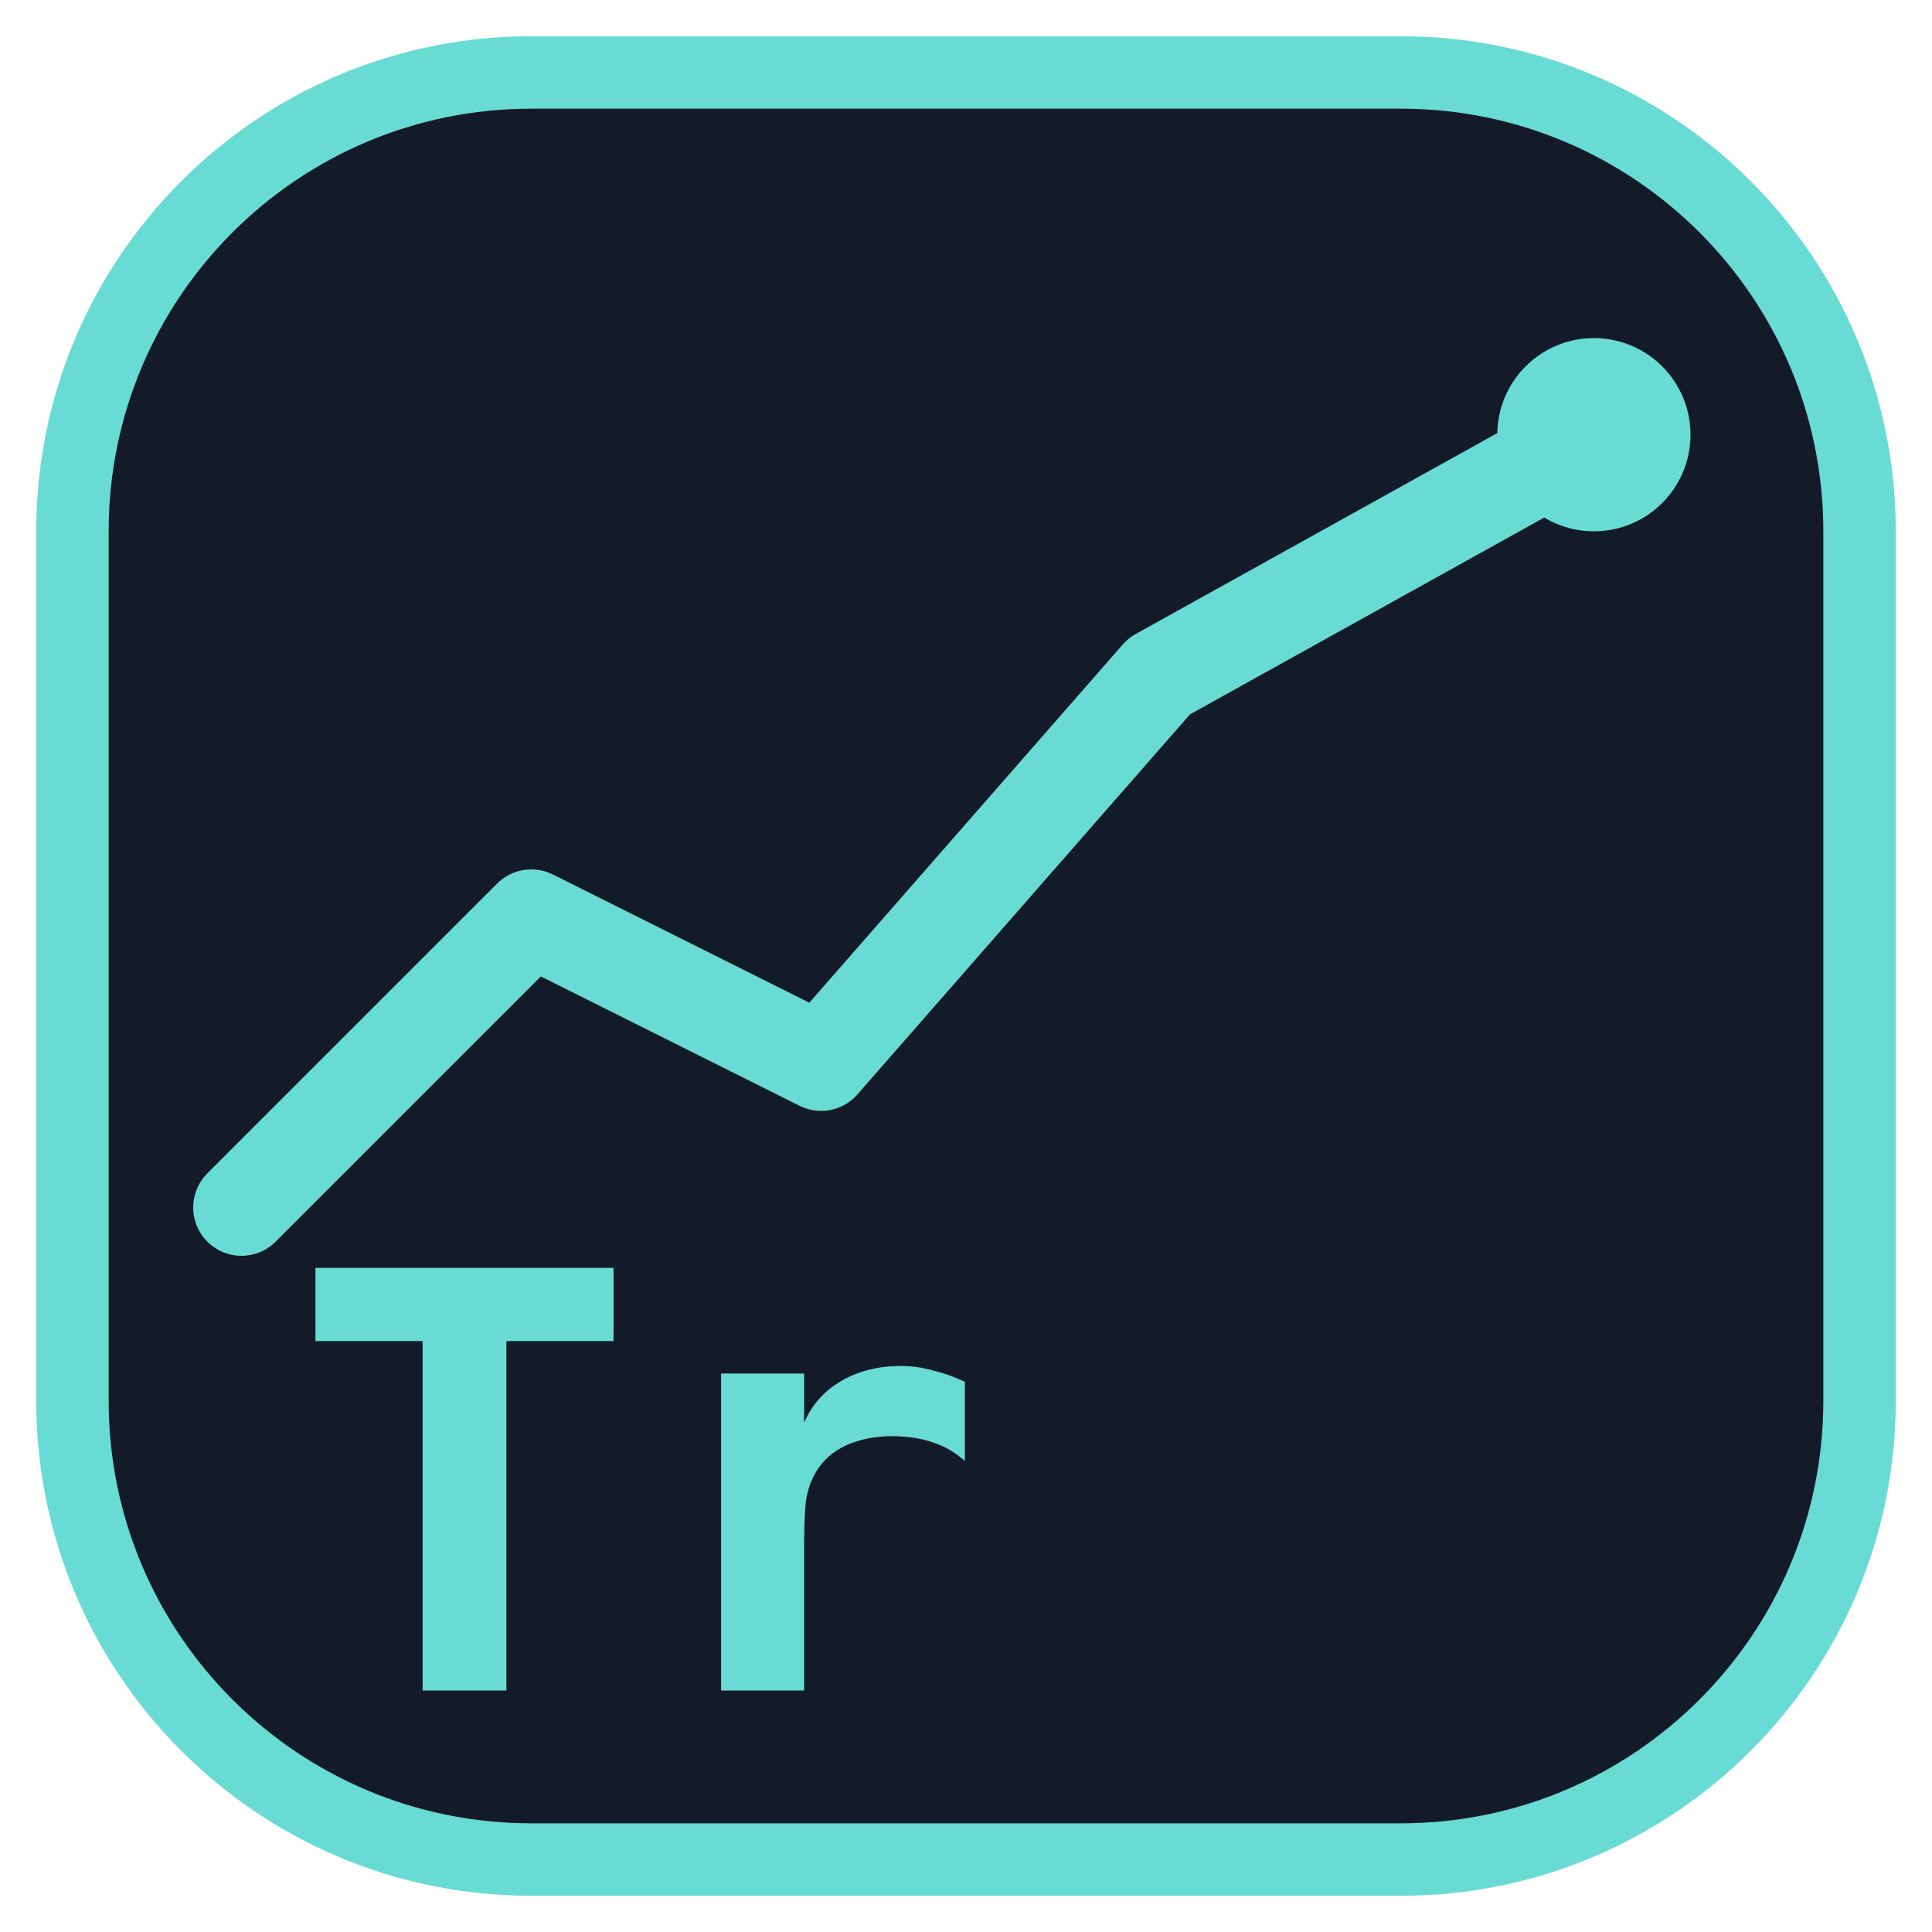
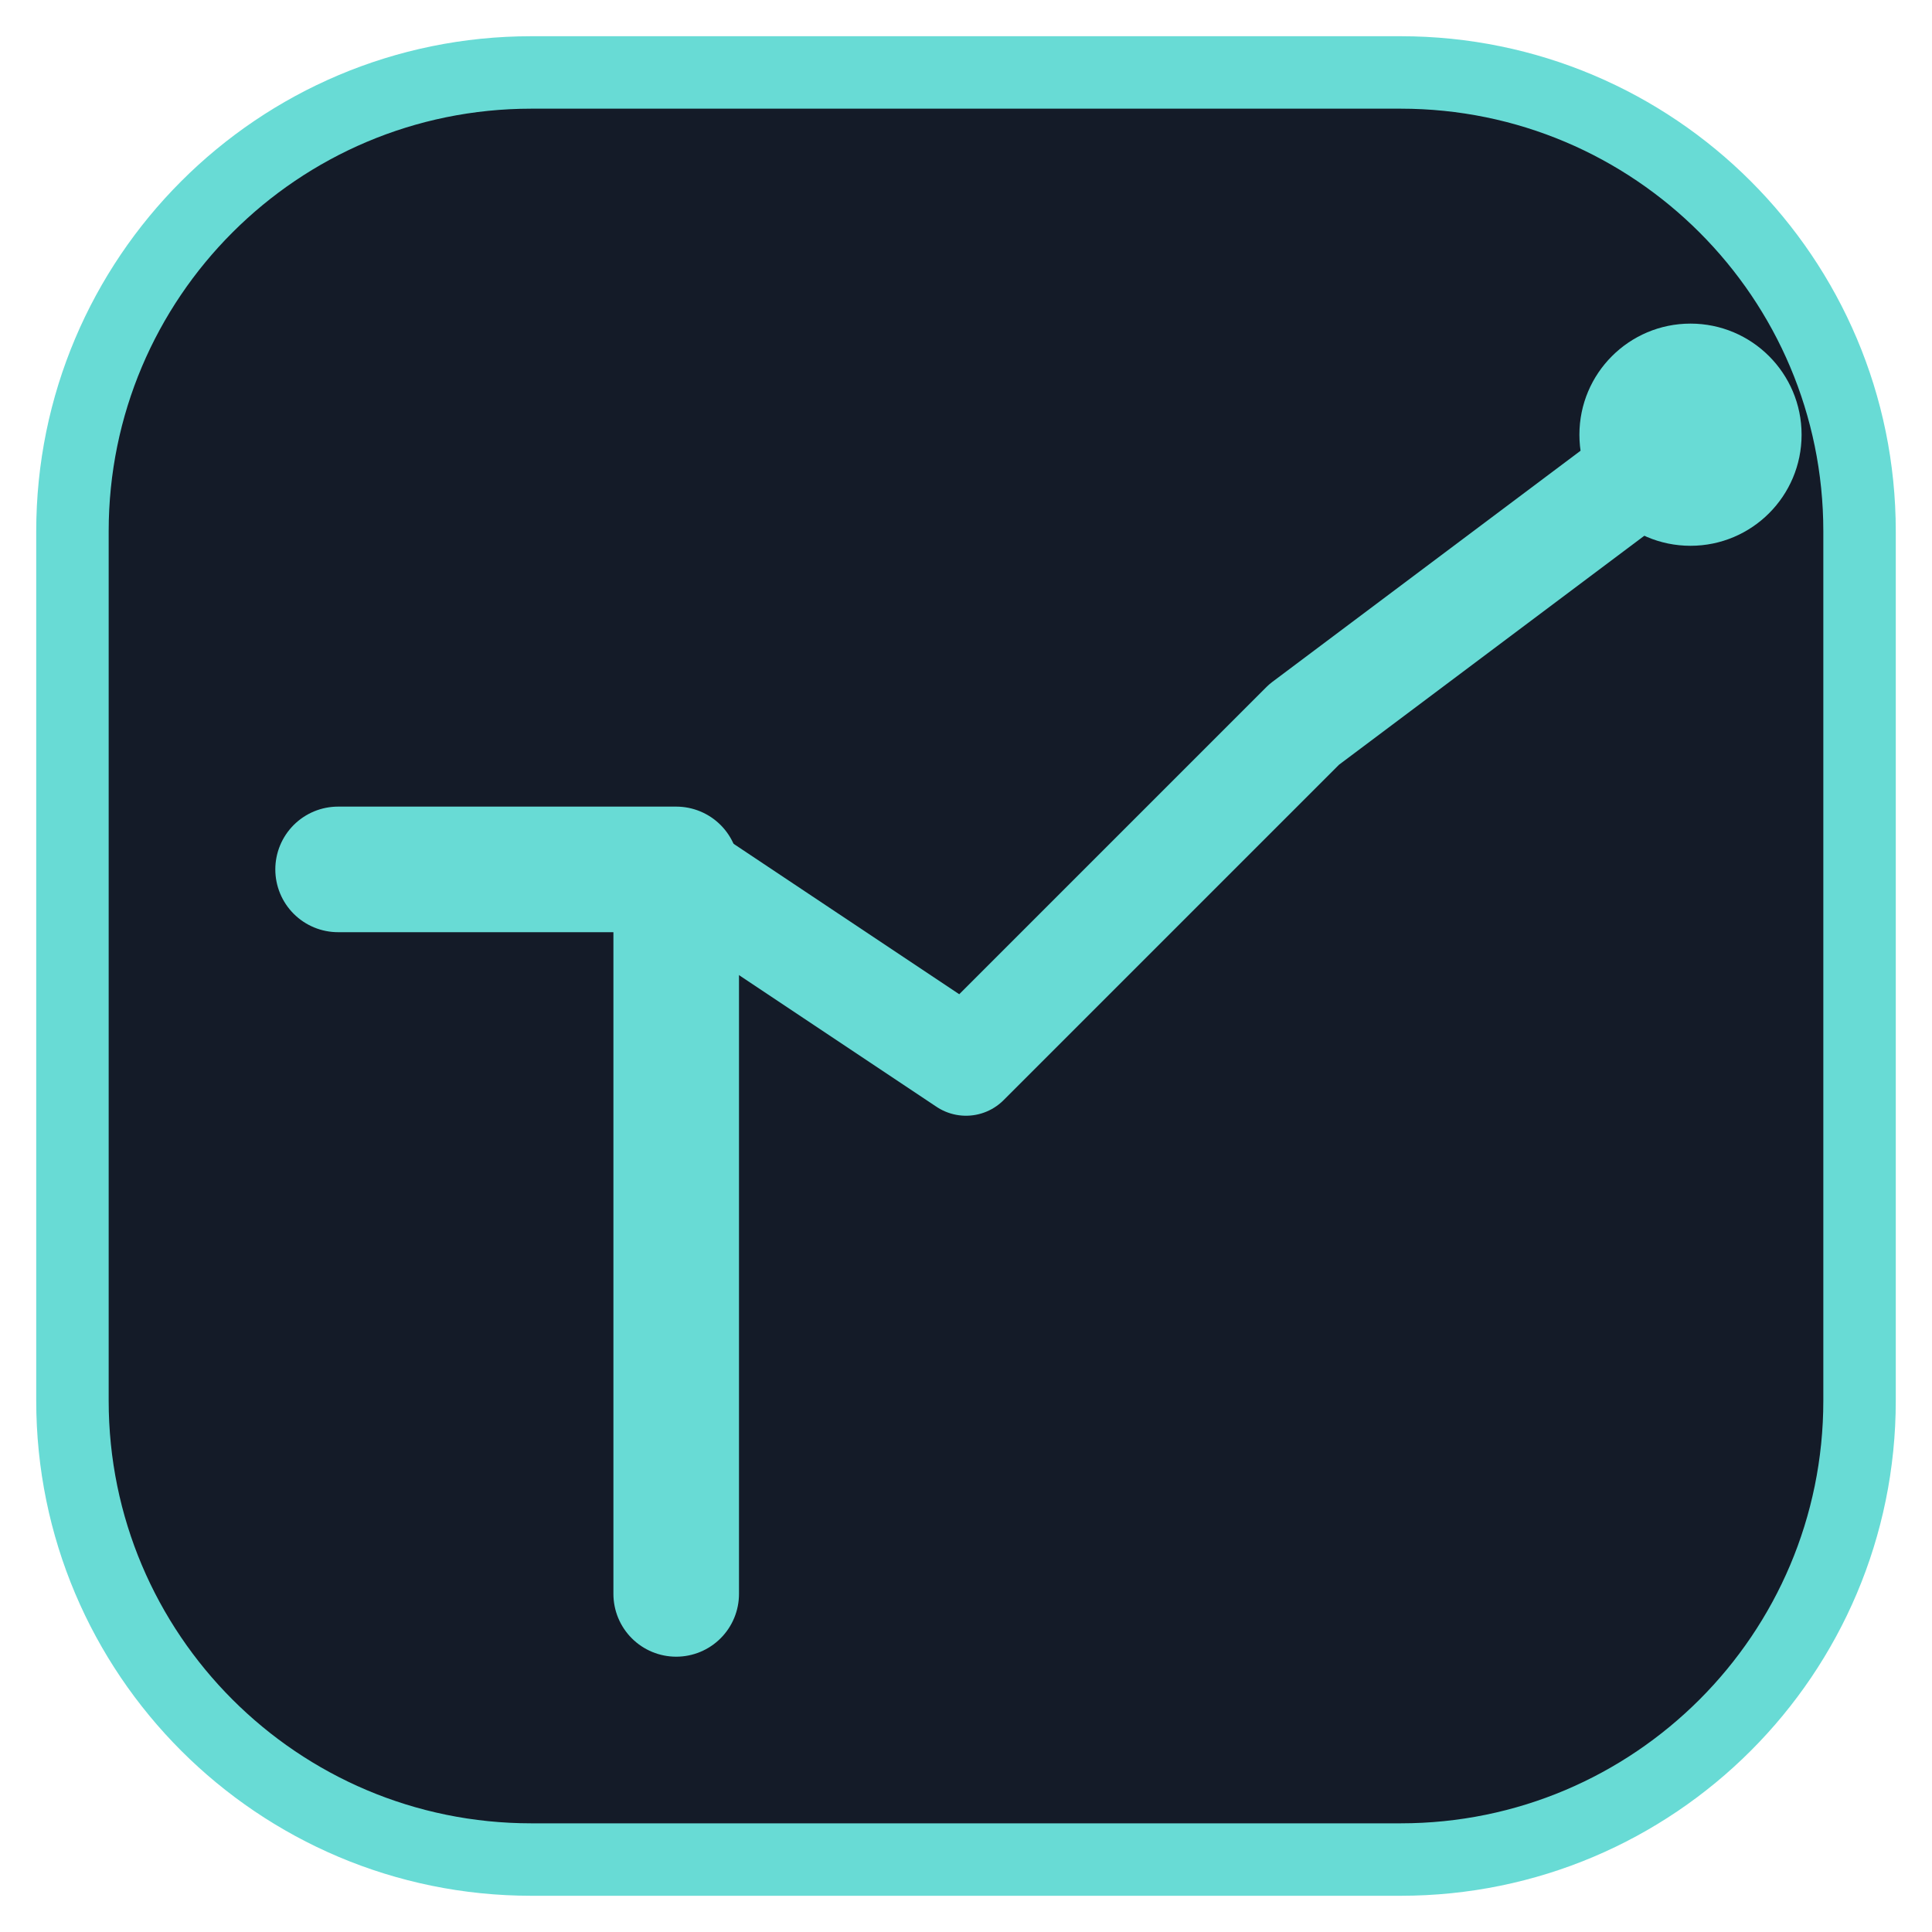
<svg xmlns="http://www.w3.org/2000/svg" width="40" height="40" viewBox="0 0 40 40" fill="none">
  <rect x="1.5" y="1.5" width="37" height="37" rx="9.5" fill="#141b28" />
  <rect x="1.5" y="1.5" width="37" height="37" rx="9.5" fill="none" stroke="#68dbd5" stroke-width="1.5" />
-   <polyline points="5,25 11,19 17,22 24,14 33,9" stroke="#68dbd5" stroke-width="2" fill="none" stroke-linecap="round" stroke-linejoin="round" />
-   <circle cx="33" cy="9" r="2" fill="#68dbd5" />
-   <text x="6" y="35" text-anchor="start" font-family="ui-monospace,monospace" font-weight="800" font-size="12" fill="#68dbd5">Tr</text>
+   <polyline points="7,18 14,18 14,33" stroke="#68dbd5" stroke-width="2.6" fill="none" stroke-linecap="round" stroke-linejoin="round" />
+   <polyline points="14,18 20,22 27,15 35,9" stroke="#68dbd5" stroke-width="2.2" fill="none" stroke-linecap="round" stroke-linejoin="round" />
+   <circle cx="35" cy="9" r="2.3" fill="#68dbd5" />
</svg>
